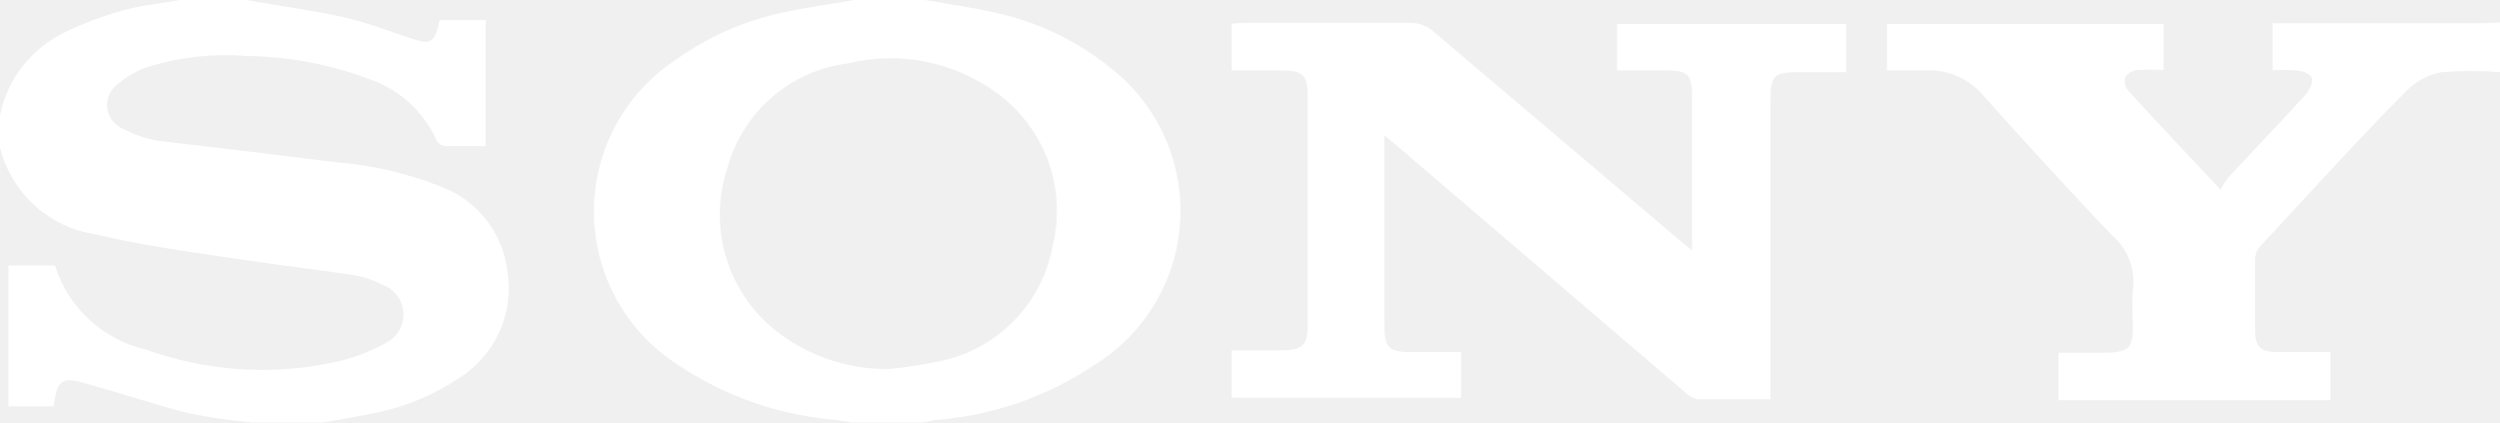
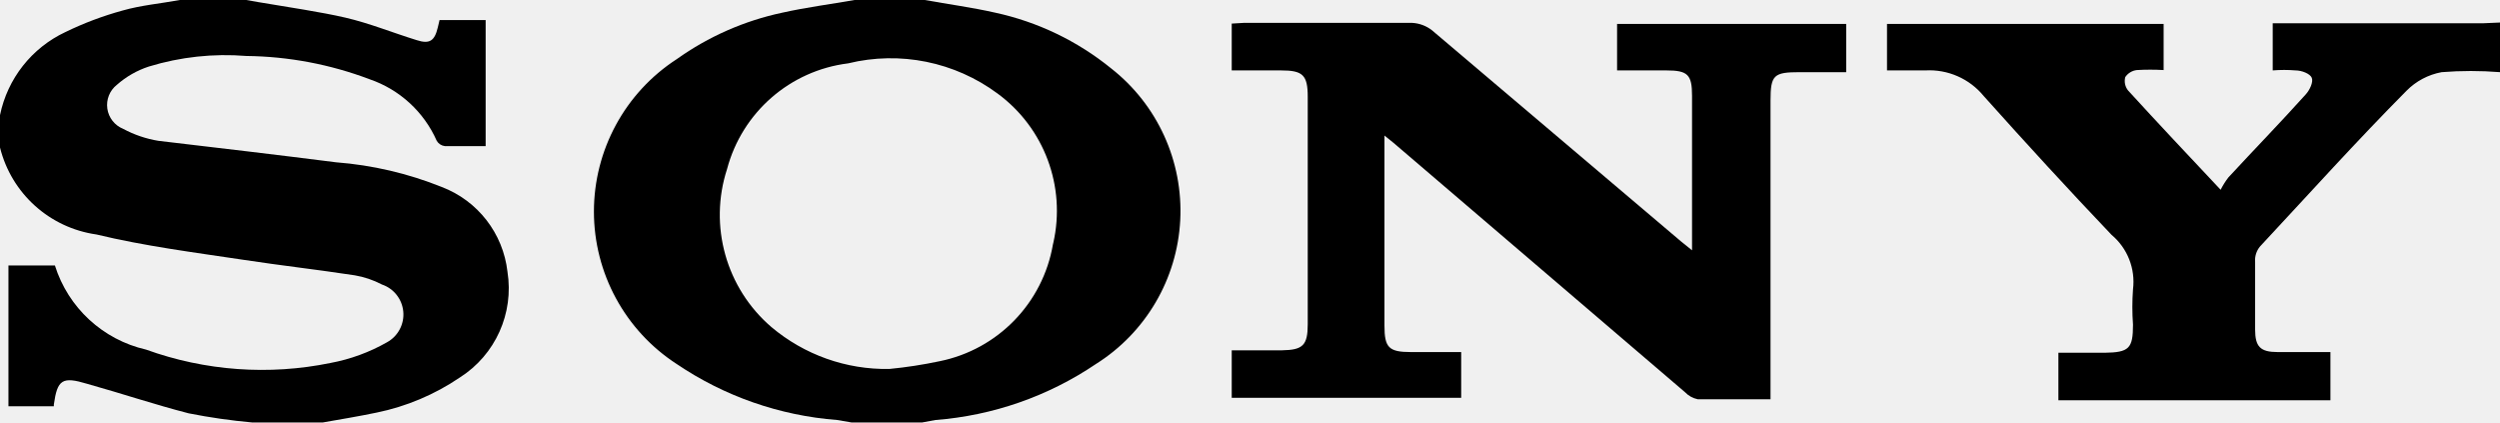
- <svg xmlns="http://www.w3.org/2000/svg" fill="#fff" viewBox="0 0 71.01 12">
+ <svg xmlns="http://www.w3.org/2000/svg" viewBox="0 0 71.01 12">
  <g id="Layer_2" data-name="Layer 2">
    <g id="Layer_1-2" data-name="Layer 1">
      <path d="M12.55,5.31a10.15,10.15,0,0,0-3-.7C7.9,4.4,6.2,4.2,4.5,4a3.22,3.22,0,0,1-1-.34.73.73,0,0,1-.18-1.25,2.59,2.59,0,0,1,.91-.52A7.42,7.42,0,0,1,7,1.59a10.22,10.22,0,0,1,3.5.66A3.23,3.23,0,0,1,12.41,4a.31.31,0,0,0,.23.15c.38,0,.75,0,1.16,0V.57H12.49l-.05.21c-.09.38-.23.48-.6.36C11.16.93,10.5.66,9.81.5S8.17.2,7.34.06L7,0H5.11C4.57.1,4,.15,3.48.3A9.38,9.38,0,0,0,1.86.91,3.35,3.35,0,0,0,0,3.27v.92A3.3,3.3,0,0,0,2.74,6.66c1.37.33,2.78.51,4.18.72,1.05.16,2.11.28,3.16.44a2.59,2.59,0,0,1,.77.26A.9.9,0,0,1,11,9.72a5.15,5.15,0,0,1-1.61.59,9.7,9.7,0,0,1-5.24-.38A3.54,3.54,0,0,1,1.56,7.54H.24v4H1.53a.18.18,0,0,0,0-.05c.1-.71.24-.8.94-.59,1,.28,1.92.59,2.89.84A17.19,17.19,0,0,0,7.17,12h2c.51-.09,1-.17,1.53-.28a6.55,6.55,0,0,0,2.37-1,3,3,0,0,0,1.35-3A2.93,2.93,0,0,0,12.55,5.31Z" />
      <path d="M31.57,1.94A7.86,7.86,0,0,0,28.28.36c-.66-.15-1.34-.24-2-.36h-2c-.68.12-1.38.21-2.05.36a8.05,8.05,0,0,0-3,1.32,5.16,5.16,0,0,0,0,8.66,9.42,9.42,0,0,0,4.56,1.59l.41.07h2l.38-.07a9.43,9.43,0,0,0,4.56-1.59A5.14,5.14,0,0,0,31.57,1.94Zm-1.65,5a4.09,4.09,0,0,1-3.22,3.32,12.89,12.89,0,0,1-1.43.22,5.06,5.06,0,0,1-3.35-1.19,4.2,4.2,0,0,1-1.26-4.49,4.08,4.08,0,0,1,3.44-3,5.1,5.1,0,0,1,4.25.86A4.13,4.13,0,0,1,29.93,6.9Z" />
      <path d="M70.58.66h-6V2a4,4,0,0,1,.65,0c.17,0,.41.09.46.21s-.06.35-.17.47c-.72.8-1.47,1.57-2.2,2.36a2.23,2.23,0,0,0-.22.35c-.94-1-1.79-1.9-2.63-2.82a.43.43,0,0,1-.08-.38.46.46,0,0,1,.33-.2,6.55,6.55,0,0,1,.76,0V.68H53.62V2c.38,0,.73,0,1.09,0a2,2,0,0,1,1.66.73C57.57,4.07,58.78,5.39,60,6.67a1.74,1.74,0,0,1,.61,1.55,6.86,6.86,0,0,0,0,1c0,.68-.11.79-.81.8H58.49v1.35h7.73V10h-1.5c-.49,0-.64-.15-.64-.64,0-.64,0-1.28,0-1.92A.61.61,0,0,1,64.22,7c1.38-1.48,2.75-3,4.16-4.42a1.88,1.88,0,0,1,1-.53,10.4,10.4,0,0,1,1.66,0V.64Z" />
      <path d="M45.95,2h1.4c.61,0,.73.12.73.72q0,2,0,4.08c0,.09,0,.18,0,.31l-.31-.25q-3.54-3-7.08-6a1,1,0,0,0-.56-.21c-1.6,0-3.19,0-4.79,0L35,.67V2h1.4c.62,0,.76.13.76.75q0,3.23,0,6.46c0,.6-.14.73-.73.74H35v1.35h6.52V10H40.09c-.63,0-.75-.13-.75-.75q0-2.5,0-5V3.85l.26.21,8.28,7.08a.69.69,0,0,0,.36.2c.67,0,1.34,0,2.07,0v-.48q0-4,0-8c0-.73.09-.81.83-.81h1.32V.68H45.95Z" />
    </g>
  </g>
</svg>
